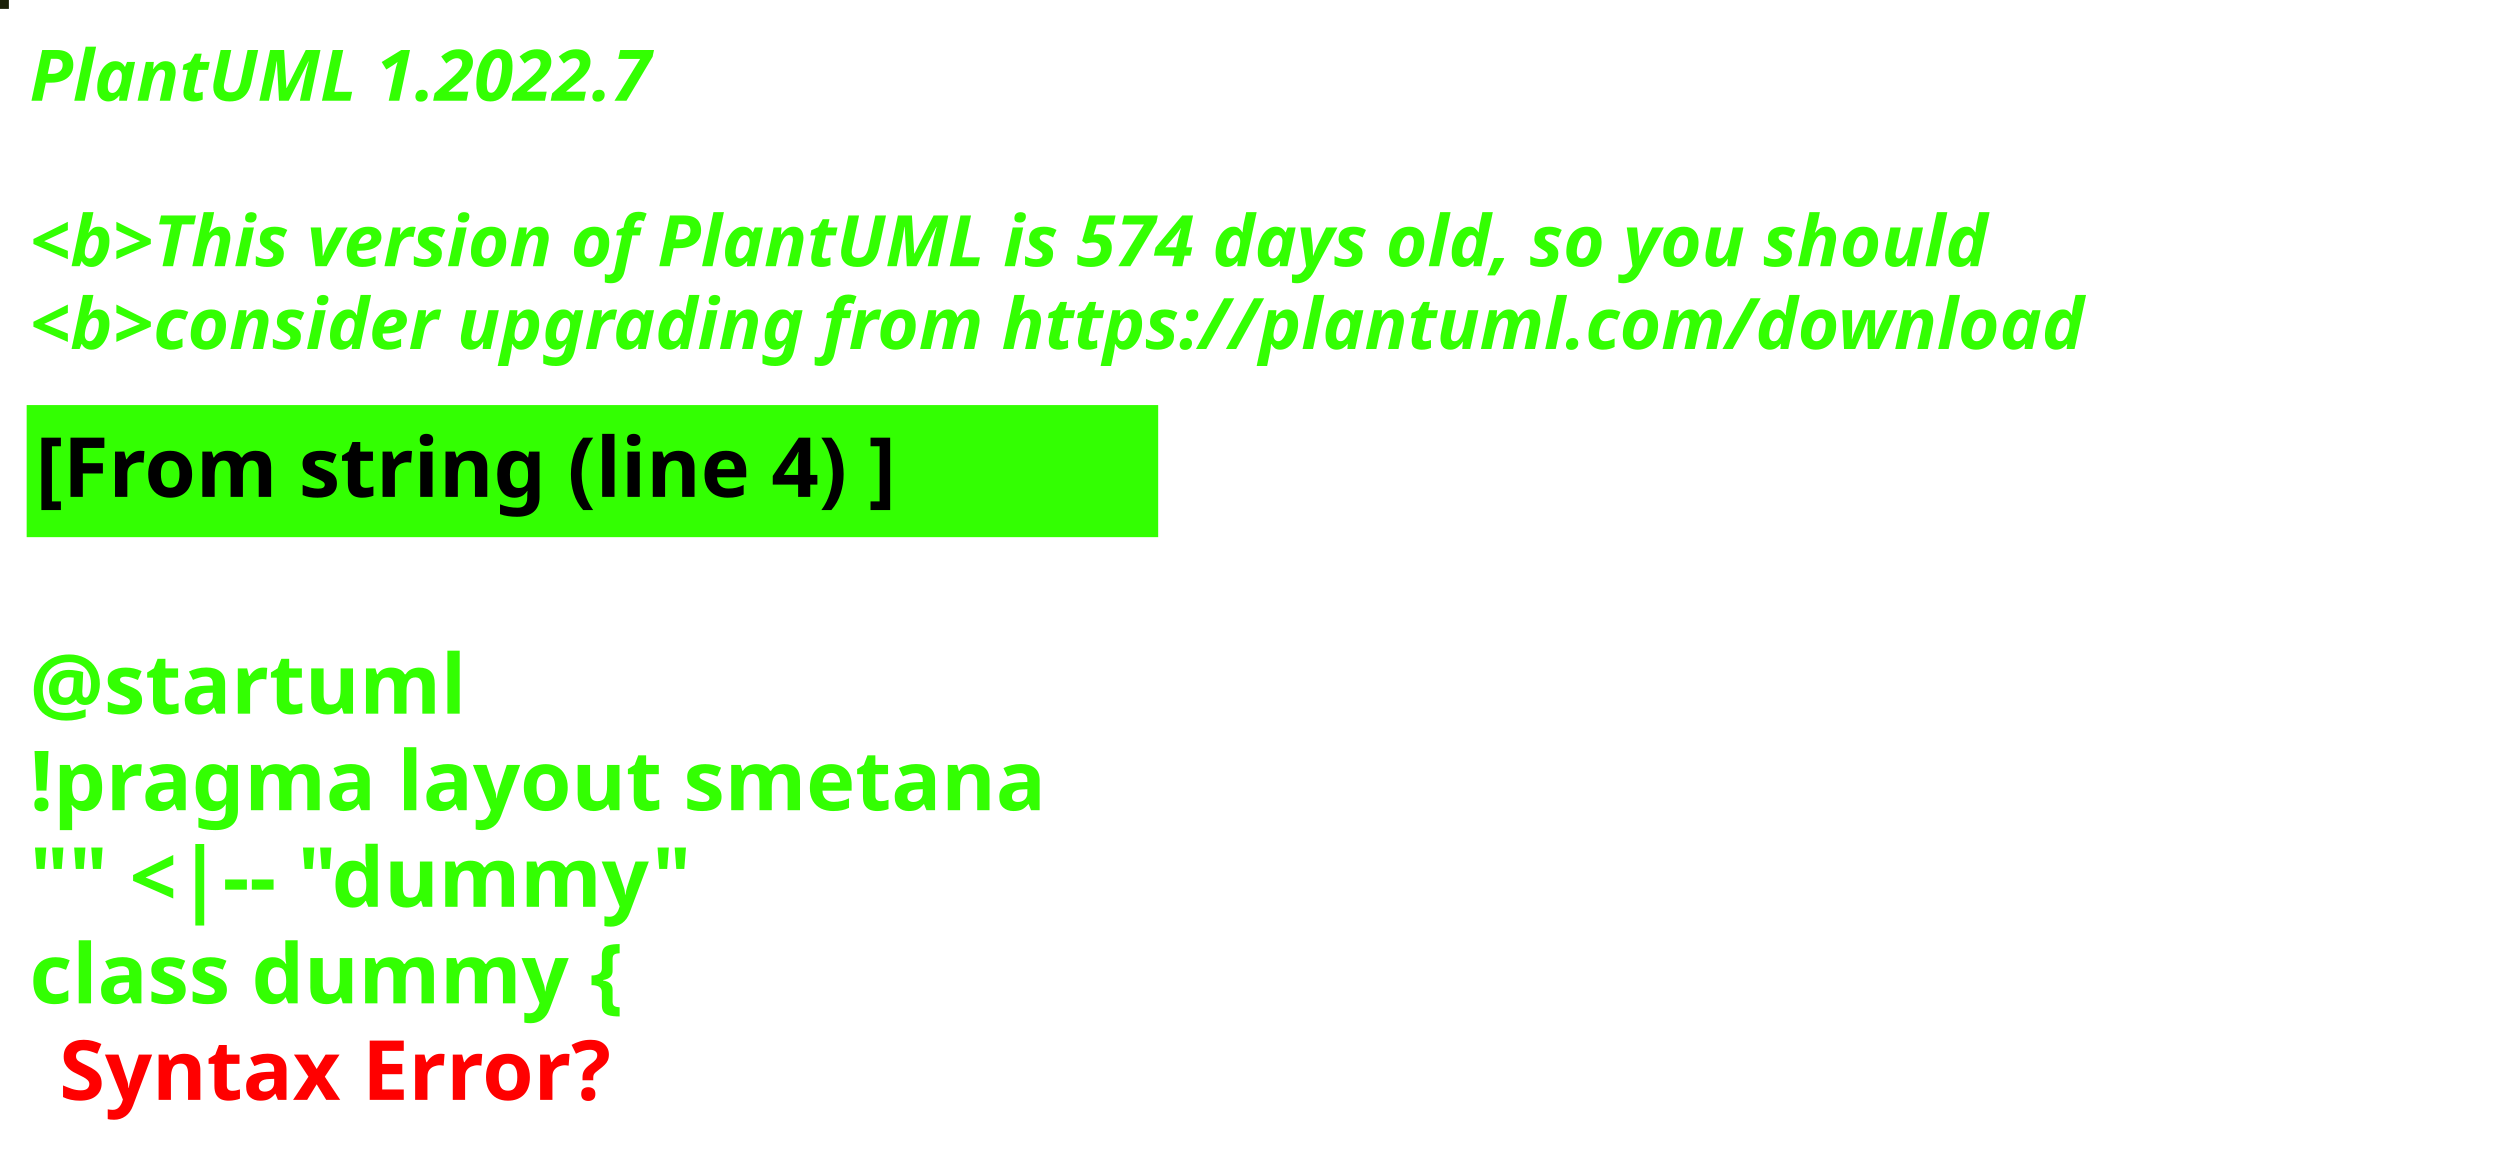
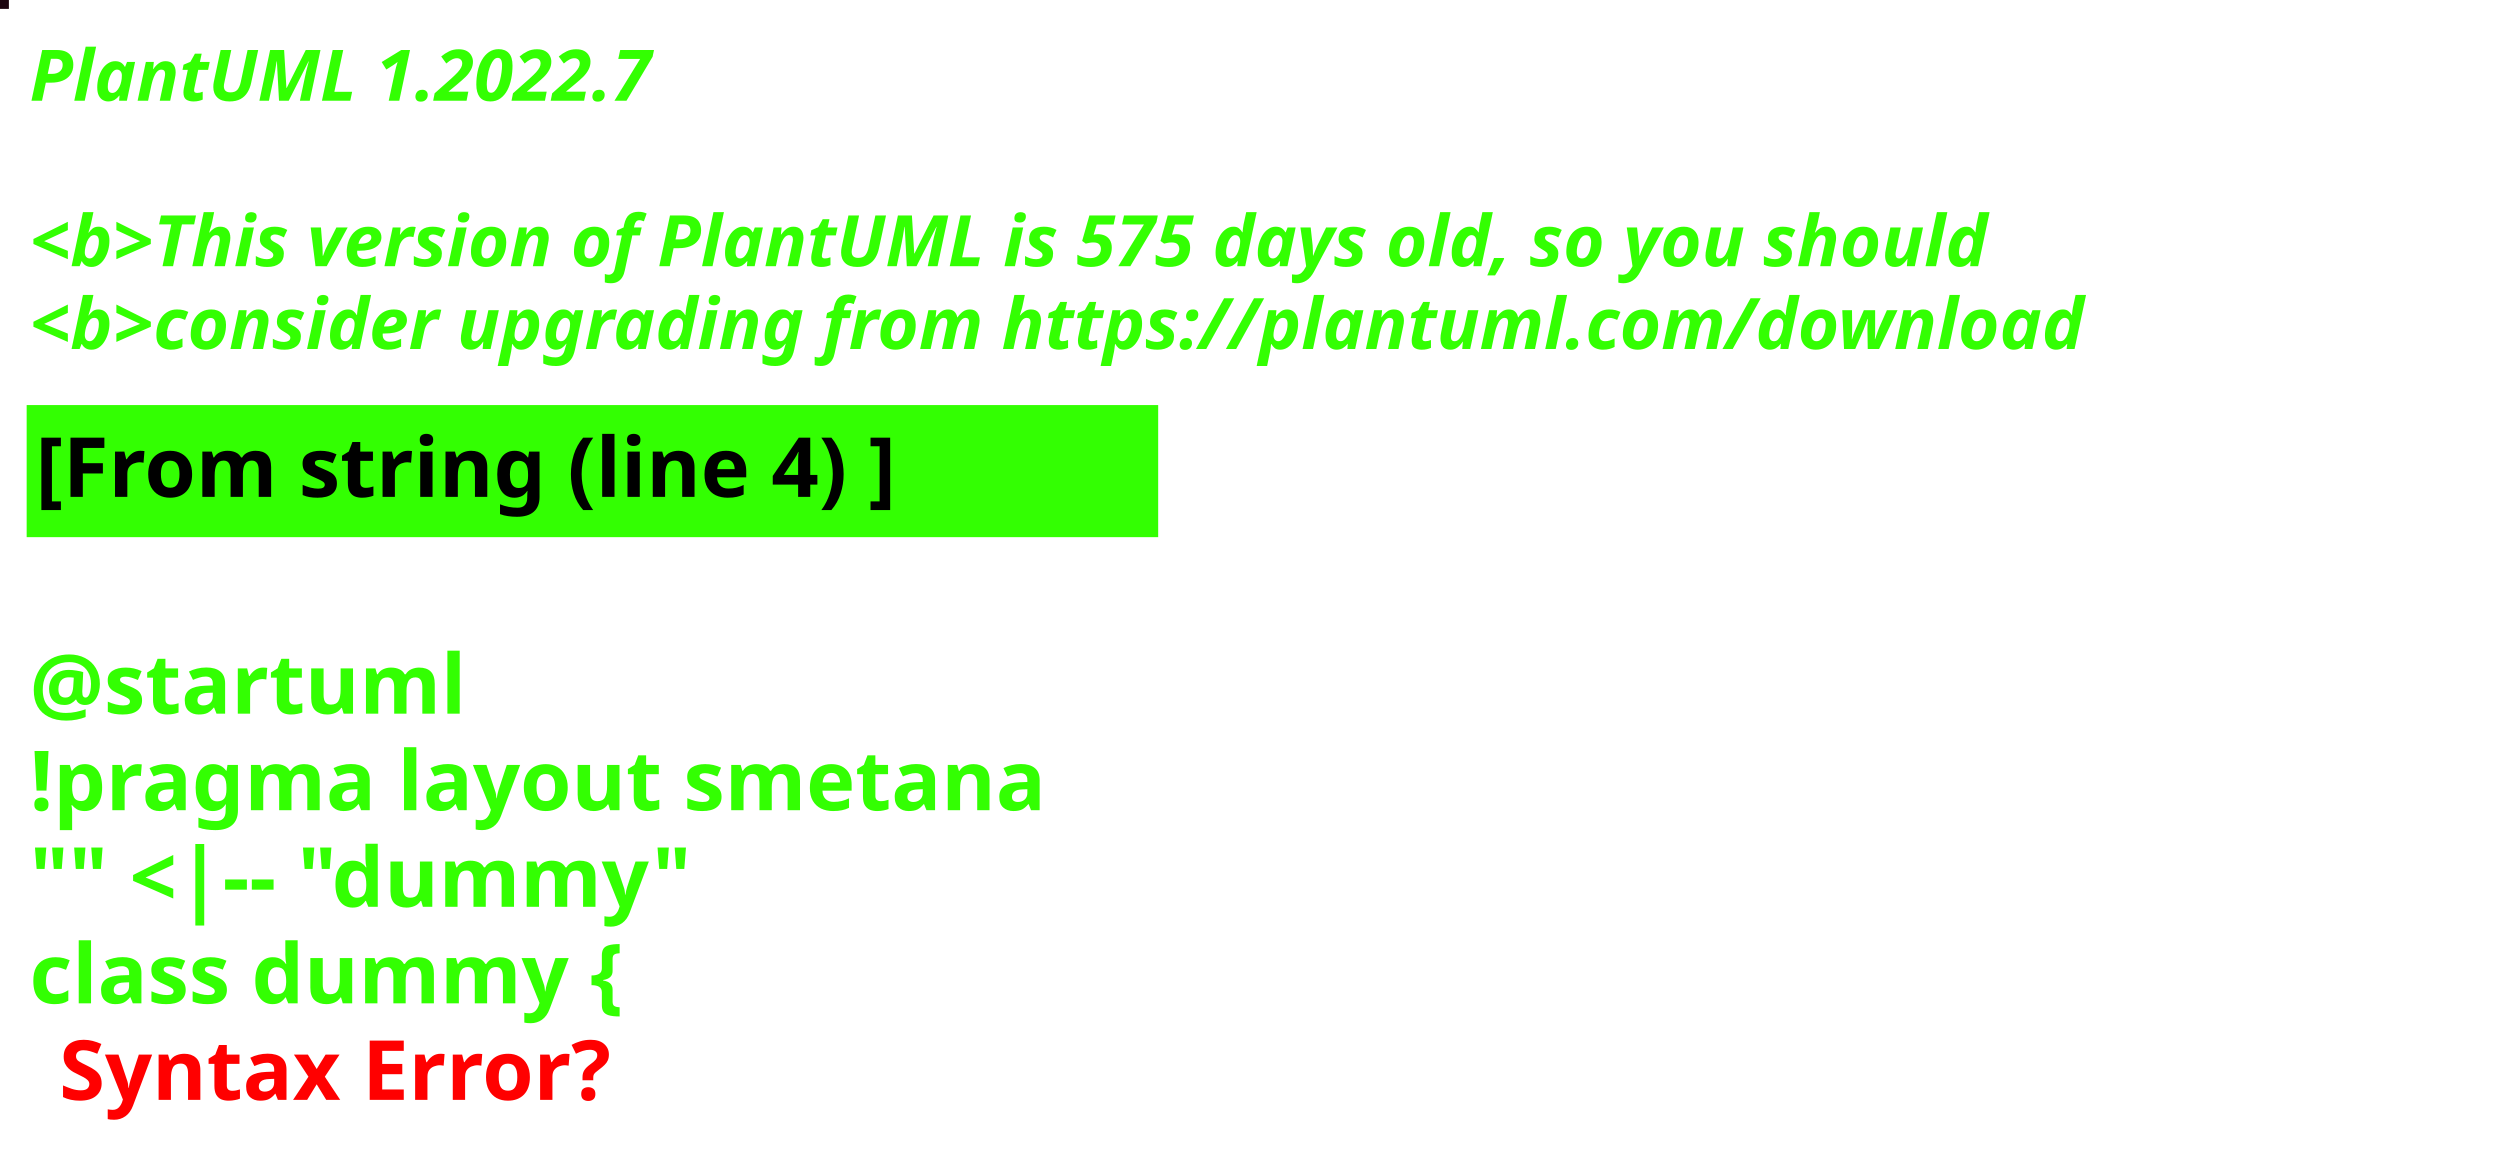
<svg xmlns="http://www.w3.org/2000/svg" contentStyleType="text/css" height="194px" preserveAspectRatio="none" style="width:422px;height:194px;background:#000000;" version="1.1" viewBox="0 0 422 194" width="422px" zoomAndPan="magnify">
  <defs />
  <g>
-     <rect fill="#1A2007" height="1" style="stroke:#1A2007;stroke-width:1.0;" width="1" x="0" y="0" />
+     <rect fill="#1D0510" height="1" style="stroke:#1D0510;stroke-width:1.0;" width="1" x="0" y="0" />
    <text fill="#33FF02" font-family="sans-serif" font-size="12" font-style="italic" font-weight="bold" lengthAdjust="spacing" textLength="127" x="5" y="17">PlantUML 1.2022.7</text>
    <text fill="#33FF02" font-family="sans-serif" font-size="12" font-style="italic" font-weight="bold" lengthAdjust="spacing" textLength="4" x="5" y="30.969"> </text>
-     <text fill="#33FF02" font-family="sans-serif" font-size="12" font-style="italic" font-weight="bold" lengthAdjust="spacing" textLength="399" x="5" y="44.938">&lt;b&gt;This version of PlantUML is 574 days old, so you should</text>
+     <text fill="#33FF02" font-family="sans-serif" font-size="12" font-style="italic" font-weight="bold" lengthAdjust="spacing" textLength="399" x="5" y="44.938">&lt;b&gt;This version of PlantUML is 575 days old, so you should</text>
    <text fill="#33FF02" font-family="sans-serif" font-size="12" font-style="italic" font-weight="bold" lengthAdjust="spacing" textLength="408" x="5" y="58.906">&lt;b&gt;consider upgrading from https://plantuml.com/download</text>
    <rect fill="#33FF02" height="21.297" style="stroke:#33FF02;stroke-width:1.0;" width="190" x="5" y="68.875" />
    <text fill="#000000" font-family="sans-serif" font-size="14" font-weight="bold" lengthAdjust="spacing" textLength="168" x="6" y="83.875">[From string (line 4) ]</text>
    <text fill="#33FF02" font-family="sans-serif" font-size="14" font-weight="bold" lengthAdjust="spacing" textLength="5" x="5" y="104.172"> </text>
    <text fill="#33FF02" font-family="sans-serif" font-size="14" font-weight="bold" lengthAdjust="spacing" textLength="79" x="5" y="120.469">@startuml</text>
    <text fill="#33FF02" font-family="sans-serif" font-size="14" font-weight="bold" lengthAdjust="spacing" textLength="190" x="5" y="136.766">!pragma layout smetana</text>
    <text fill="#33FF02" font-family="sans-serif" font-size="14" font-weight="bold" lengthAdjust="spacing" textLength="124" x="5" y="153.062">"" &lt;|-- "dummy"</text>
    <text fill="#33FF02" font-family="sans-serif" font-size="14" font-weight="bold" lengthAdjust="spacing" text-decoration="wavy underline" textLength="117" x="5" y="169.359">class dummy {</text>
    <text fill="#FF0000" font-family="sans-serif" font-size="14" font-weight="bold" lengthAdjust="spacing" textLength="106" x="10" y="185.656">Syntax Error?</text>
  </g>
</svg>
